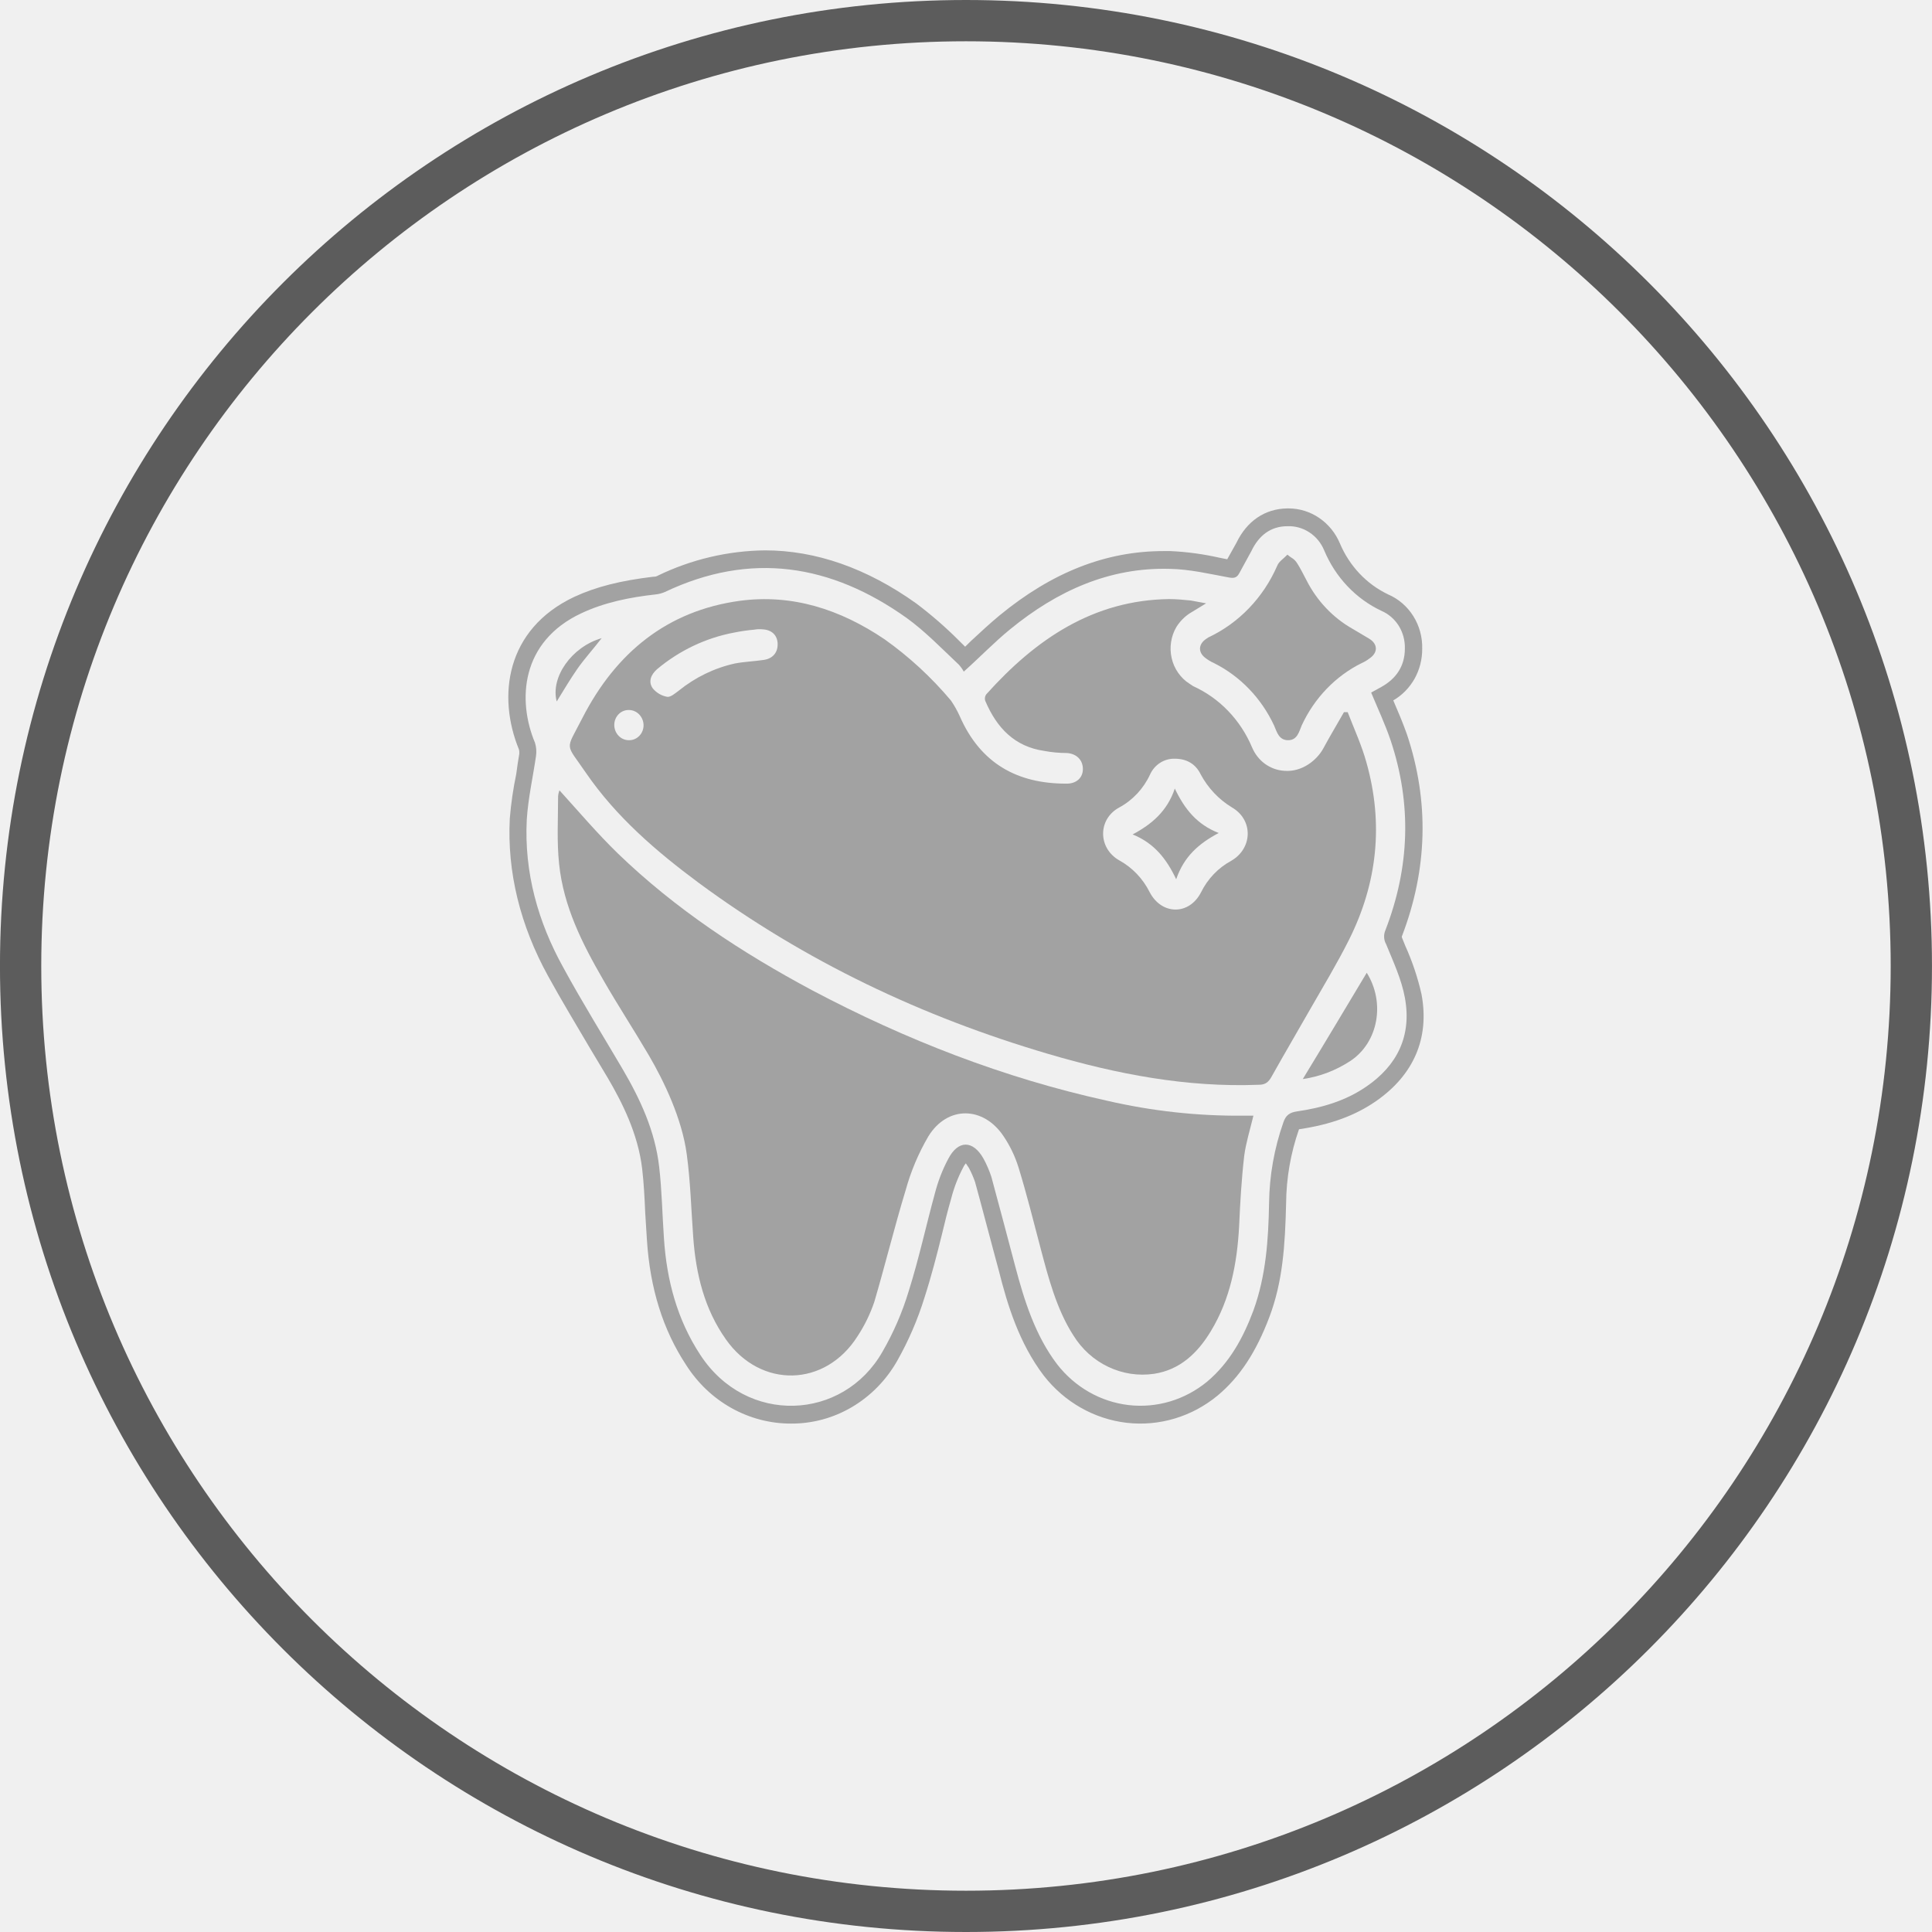
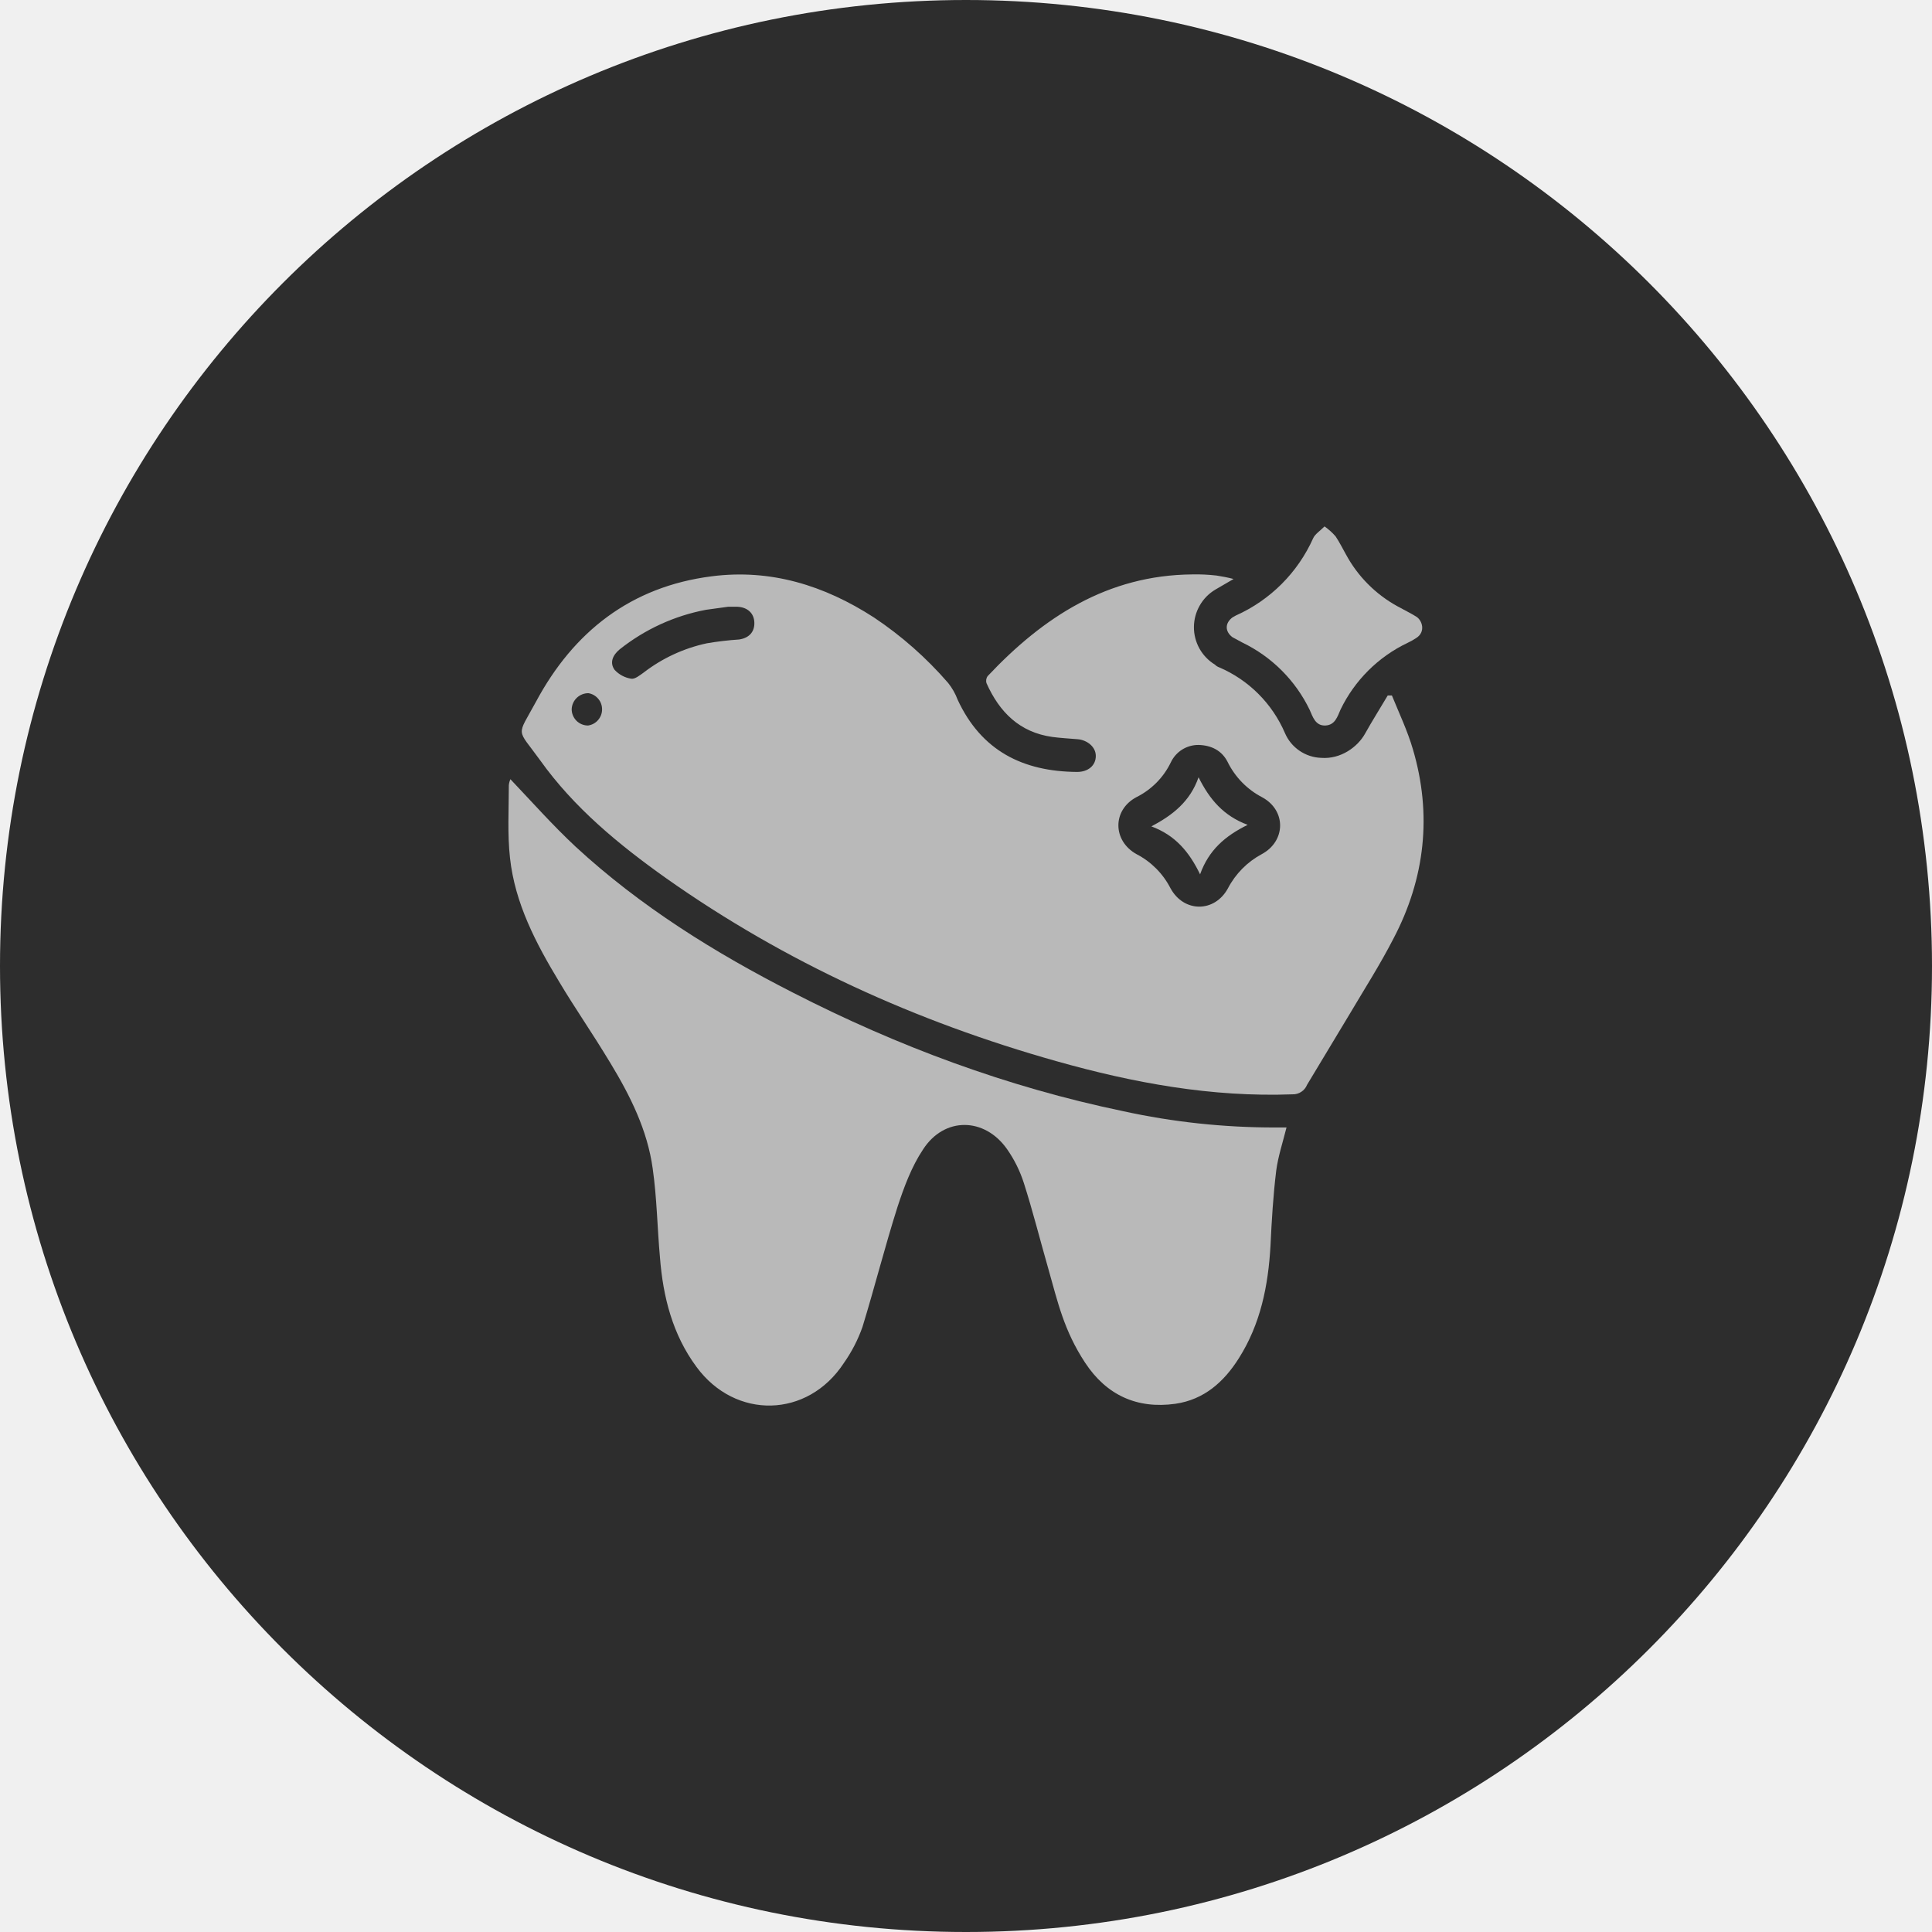
<svg xmlns="http://www.w3.org/2000/svg" width="38" height="38" viewBox="0 0 38 38" fill="none">
-   <rect x="-0.406" y="0.406" width="37.188" height="37.188" rx="18.594" transform="matrix(-1 0 0 1 37.1875 0)" stroke="#5C5C5C" stroke-width="0.812" />
-   <g clip-path="url(#clip0_26_22463)">
-     <g clip-path="url(#clip1_26_22463)">
-       <path d="M21.775 21.65C19.746 21.203 17.819 20.454 15.971 19.476C14.599 18.741 13.293 17.888 12.149 16.783C11.747 16.392 11.379 15.958 11.004 15.545C10.989 15.583 10.98 15.623 10.977 15.664C10.977 16.105 10.95 16.552 10.997 16.993C11.084 17.832 11.453 18.559 11.861 19.266C12.149 19.769 12.47 20.259 12.765 20.762C13.059 21.266 13.414 22 13.508 22.706C13.581 23.245 13.595 23.79 13.635 24.336C13.688 25.063 13.856 25.748 14.277 26.343C14.96 27.315 16.232 27.287 16.868 26.28C17.005 26.072 17.115 25.846 17.196 25.608C17.41 24.881 17.591 24.14 17.812 23.413C17.915 23.039 18.066 22.681 18.26 22.35C18.635 21.741 19.345 21.755 19.74 22.35C19.867 22.538 19.966 22.746 20.034 22.965C20.195 23.489 20.329 24.028 20.469 24.559C20.61 25.091 20.777 25.748 21.112 26.266C21.28 26.537 21.518 26.752 21.8 26.885C22.081 27.019 22.392 27.066 22.698 27.021C23.207 26.944 23.555 26.615 23.816 26.182C24.198 25.552 24.332 24.853 24.372 24.119C24.392 23.657 24.419 23.196 24.472 22.734C24.506 22.476 24.586 22.224 24.653 21.944H24.452C23.552 21.952 22.654 21.853 21.775 21.65Z" fill="#A2A2A2" />
-       <path d="M23.107 15.51C22.959 15.951 22.658 16.21 22.277 16.412C22.692 16.58 22.939 16.881 23.134 17.294C23.288 16.846 23.575 16.594 23.97 16.384C23.542 16.216 23.301 15.916 23.107 15.51Z" fill="#A2A2A2" />
-       <path d="M11.834 12.552C11.245 12.72 10.823 13.322 10.95 13.797C11.084 13.58 11.212 13.363 11.352 13.161C11.493 12.958 11.667 12.769 11.834 12.552Z" fill="#A2A2A2" />
-       <path d="M23.703 12.937C23.757 12.979 23.815 13.014 23.877 13.042C24.393 13.3 24.811 13.734 25.061 14.273C25.115 14.399 25.155 14.559 25.336 14.559C25.517 14.559 25.55 14.392 25.604 14.266C25.852 13.73 26.267 13.298 26.782 13.042C26.837 13.019 26.888 12.988 26.936 12.951C27.103 12.839 27.103 12.671 26.936 12.566L26.608 12.371C26.22 12.153 25.903 11.819 25.697 11.413C25.637 11.301 25.584 11.189 25.517 11.084C25.45 10.979 25.409 10.986 25.322 10.909C25.242 10.993 25.155 11.042 25.122 11.126C24.849 11.754 24.366 12.257 23.763 12.539L23.703 12.581C23.569 12.685 23.569 12.832 23.703 12.937Z" fill="#A2A2A2" />
-       <path d="M27.96 19.559C27.886 19.229 27.778 18.908 27.639 18.601L27.572 18.434V18.42C28.08 17.098 28.114 15.762 27.672 14.441C27.592 14.217 27.498 13.993 27.404 13.776C27.577 13.676 27.721 13.529 27.822 13.351C27.922 13.172 27.974 12.969 27.973 12.762C27.979 12.534 27.918 12.309 27.798 12.118C27.678 11.927 27.506 11.779 27.304 11.692C26.879 11.49 26.541 11.132 26.353 10.685C26.267 10.482 26.126 10.309 25.948 10.188C25.77 10.066 25.562 10.001 25.349 10H25.316C24.881 10.007 24.526 10.245 24.318 10.678L24.138 11L23.997 10.972C23.675 10.899 23.349 10.854 23.02 10.839H22.886C21.755 10.839 20.697 11.252 19.659 12.105C19.465 12.266 19.285 12.434 19.097 12.608L18.983 12.72L18.856 12.594C18.594 12.332 18.314 12.089 18.019 11.867C17.049 11.175 16.045 10.825 15.047 10.825C14.319 10.833 13.6 11.002 12.939 11.322C12.916 11.336 12.891 11.343 12.865 11.343H12.852C12.209 11.42 11.727 11.539 11.292 11.741C9.946 12.378 9.779 13.699 10.207 14.741C10.213 14.762 10.215 14.783 10.214 14.804V14.825C10.192 14.951 10.172 15.084 10.154 15.224C10.094 15.512 10.051 15.804 10.027 16.098C9.973 17.147 10.228 18.196 10.783 19.203C11.044 19.678 11.332 20.154 11.607 20.622L11.955 21.203C12.229 21.671 12.55 22.294 12.631 22.993C12.664 23.28 12.678 23.559 12.691 23.86C12.704 24.035 12.711 24.21 12.724 24.385C12.785 25.343 13.039 26.154 13.494 26.846C13.72 27.201 14.026 27.493 14.386 27.694C14.746 27.895 15.148 28.001 15.556 28C15.977 28.003 16.391 27.891 16.757 27.675C17.123 27.459 17.43 27.147 17.645 26.769C17.87 26.372 18.052 25.95 18.187 25.511C18.32 25.098 18.428 24.678 18.528 24.273C18.582 24.042 18.642 23.804 18.709 23.573C18.763 23.361 18.842 23.157 18.943 22.965C18.957 22.934 18.975 22.906 18.997 22.881L19.057 22.972C19.104 23.059 19.144 23.151 19.177 23.245C19.305 23.706 19.425 24.175 19.546 24.622L19.646 24.993C19.813 25.657 20.041 26.413 20.529 27.056C20.936 27.578 21.523 27.911 22.163 27.985C22.803 28.058 23.445 27.865 23.95 27.448C24.385 27.084 24.707 26.594 24.968 25.902C25.229 25.21 25.276 24.503 25.296 23.671C25.3 23.172 25.386 22.678 25.55 22.21H25.557C26.172 22.119 26.648 21.944 27.056 21.664C27.806 21.147 28.12 20.42 27.96 19.559ZM26.875 21.371C26.46 21.657 25.992 21.79 25.51 21.86C25.363 21.881 25.289 21.937 25.242 22.077C25.063 22.585 24.968 23.122 24.961 23.664C24.948 24.385 24.901 25.091 24.653 25.776C24.452 26.315 24.184 26.804 23.743 27.175C23.306 27.534 22.752 27.7 22.199 27.636C21.647 27.572 21.141 27.283 20.791 26.832C20.362 26.266 20.148 25.587 19.967 24.902C19.813 24.322 19.659 23.734 19.499 23.147C19.458 23.023 19.407 22.904 19.345 22.79C19.137 22.42 18.843 22.42 18.649 22.797C18.535 23.011 18.448 23.239 18.387 23.476C18.213 24.112 18.073 24.762 17.872 25.399C17.746 25.815 17.573 26.214 17.357 26.587C16.58 27.951 14.679 28.035 13.775 26.65C13.32 25.958 13.113 25.182 13.059 24.357C13.026 23.888 13.019 23.413 12.965 22.951C12.885 22.245 12.591 21.615 12.242 21.021C11.894 20.427 11.446 19.706 11.078 19.028C10.582 18.133 10.308 17.161 10.361 16.119C10.388 15.699 10.482 15.287 10.542 14.874C10.556 14.785 10.549 14.694 10.522 14.608C10.174 13.776 10.241 12.622 11.432 12.063C11.894 11.846 12.39 11.748 12.892 11.692C12.956 11.686 13.019 11.669 13.079 11.643C14.759 10.846 16.339 11.091 17.832 12.154C18.2 12.42 18.521 12.755 18.856 13.07C18.895 13.112 18.929 13.159 18.956 13.21C19.285 12.916 19.559 12.629 19.867 12.378C20.791 11.622 21.822 11.154 23.013 11.189C23.401 11.196 23.783 11.287 24.164 11.357C24.271 11.378 24.325 11.364 24.372 11.28L24.613 10.839C24.76 10.531 24.994 10.35 25.322 10.35C25.475 10.344 25.625 10.386 25.754 10.471C25.883 10.555 25.985 10.679 26.045 10.825C26.266 11.354 26.667 11.777 27.17 12.014C27.31 12.074 27.429 12.177 27.512 12.309C27.594 12.442 27.636 12.597 27.632 12.755C27.632 13.105 27.458 13.35 27.17 13.511L26.969 13.622C27.103 13.944 27.244 14.245 27.351 14.559C27.772 15.818 27.726 17.063 27.25 18.294C27.231 18.338 27.221 18.387 27.224 18.435C27.226 18.484 27.24 18.531 27.264 18.573C27.404 18.916 27.565 19.259 27.632 19.622C27.772 20.378 27.478 20.958 26.875 21.371Z" fill="#A2A2A2" />
-       <path d="M25.624 21.224C25.957 21.176 26.276 21.054 26.561 20.867C27.11 20.503 27.25 19.72 26.882 19.133C26.467 19.825 26.059 20.51 25.624 21.224Z" fill="#A2A2A2" />
-       <path d="M26.534 18.483C27.09 17.371 27.217 16.203 26.875 14.993C26.782 14.657 26.634 14.336 26.507 14.007H26.434C26.3 14.245 26.159 14.476 26.032 14.713C25.905 14.951 25.61 15.189 25.262 15.161C25.126 15.153 24.994 15.106 24.881 15.024C24.769 14.943 24.681 14.83 24.626 14.699C24.399 14.16 23.986 13.73 23.468 13.496L23.395 13.447C23.307 13.392 23.232 13.318 23.172 13.232C23.111 13.145 23.068 13.047 23.045 12.943C23.021 12.839 23.017 12.732 23.034 12.626C23.05 12.521 23.086 12.419 23.14 12.329C23.208 12.222 23.297 12.131 23.401 12.063L23.723 11.867L23.421 11.811C23.281 11.797 23.134 11.783 22.993 11.783C21.507 11.804 20.376 12.566 19.398 13.657C19.385 13.675 19.376 13.696 19.373 13.718C19.369 13.74 19.371 13.762 19.378 13.783C19.606 14.322 19.961 14.685 20.536 14.769C20.684 14.797 20.834 14.811 20.985 14.811C21.179 14.825 21.299 14.951 21.299 15.126C21.299 15.301 21.166 15.42 20.965 15.413C20.014 15.413 19.285 15.021 18.876 14.084C18.827 13.976 18.769 13.873 18.702 13.776C18.317 13.319 17.879 12.915 17.397 12.573C16.527 11.986 15.583 11.678 14.545 11.818C13.126 12.014 12.115 12.832 11.453 14.126C11.118 14.783 11.111 14.594 11.526 15.203C12.122 16.07 12.912 16.748 13.742 17.364C15.837 18.909 18.14 20 20.61 20.727C21.962 21.126 23.341 21.392 24.76 21.336C24.894 21.336 24.954 21.28 25.015 21.168C25.262 20.727 25.517 20.294 25.764 19.86C26.012 19.427 26.3 18.951 26.534 18.483ZM12.376 14.559H12.37C12.293 14.559 12.22 14.528 12.166 14.471C12.112 14.415 12.082 14.338 12.082 14.259C12.082 14.22 12.089 14.181 12.104 14.145C12.118 14.109 12.14 14.076 12.166 14.049C12.193 14.021 12.225 14 12.26 13.985C12.295 13.971 12.332 13.964 12.37 13.965C12.446 13.965 12.519 13.997 12.573 14.053C12.627 14.11 12.658 14.186 12.658 14.266C12.658 14.344 12.628 14.418 12.575 14.473C12.522 14.528 12.451 14.559 12.376 14.559ZM15.027 12.979C14.846 13.007 14.646 13.014 14.458 13.049C14.053 13.138 13.674 13.322 13.347 13.587C13.28 13.636 13.193 13.713 13.126 13.706C13.014 13.687 12.912 13.628 12.838 13.538C12.745 13.406 12.805 13.266 12.925 13.161C13.366 12.792 13.889 12.544 14.445 12.441C14.573 12.415 14.703 12.396 14.833 12.385C14.886 12.375 14.94 12.373 14.994 12.378C15.174 12.385 15.288 12.489 15.295 12.657C15.302 12.825 15.208 12.951 15.027 12.979ZM24.218 16.93C23.962 17.068 23.754 17.285 23.622 17.552C23.388 18.007 22.846 18 22.611 17.545C22.478 17.28 22.27 17.063 22.016 16.923C21.594 16.685 21.587 16.112 22.016 15.881C22.277 15.74 22.489 15.514 22.618 15.238C22.661 15.141 22.73 15.06 22.817 15.004C22.904 14.948 23.005 14.92 23.107 14.923C23.334 14.923 23.515 15.021 23.616 15.231C23.761 15.501 23.974 15.726 24.231 15.881C24.653 16.126 24.64 16.685 24.218 16.93Z" fill="#A2A2A2" />
-     </g>
-   </g>
-   <defs>
-     <clipPath id="clip0_26_22463">
-       <rect width="18" height="18" fill="white" transform="matrix(-1 0 0 1 28 10)" />
-     </clipPath>
-     <clipPath id="clip1_26_22463">
-       <rect width="18" height="18" fill="white" transform="translate(10 10)" />
-     </clipPath>
-   </defs>
+   <rect width="38" height="38" rx="19" transform="matrix(-1 0 0 1 38 0)" fill="#2D2D2D" />
+   <path d="M27.857 12.548C27.802 12.585 27.744 12.617 27.684 12.645C27.109 12.919 26.644 13.382 26.367 13.956C26.307 14.09 26.262 14.262 26.067 14.27C25.872 14.277 25.82 14.098 25.76 13.963C25.481 13.384 25.014 12.917 24.435 12.638L24.241 12.533C24.091 12.421 24.091 12.256 24.241 12.144L24.308 12.106C24.984 11.804 25.525 11.263 25.828 10.587C25.865 10.504 25.962 10.444 26.052 10.354C26.132 10.41 26.205 10.476 26.269 10.549C26.344 10.661 26.404 10.781 26.471 10.901C26.704 11.335 27.058 11.691 27.49 11.927C27.609 11.994 27.737 12.054 27.857 12.129C27.976 12.204 28.044 12.428 27.857 12.548Z" fill="#B9B9B9" />
+   <path d="M25.304 22.176C25.229 22.475 25.139 22.745 25.102 23.022C25.042 23.509 25.012 24.01 24.989 24.504C24.944 25.29 24.794 26.039 24.368 26.713C24.076 27.177 23.686 27.529 23.117 27.611C22.361 27.716 21.762 27.439 21.343 26.803C20.924 26.166 20.804 25.605 20.625 24.976C20.445 24.347 20.317 23.83 20.138 23.269C20.062 23.032 19.951 22.807 19.808 22.603C19.367 21.974 18.573 21.959 18.154 22.61C17.929 22.947 17.78 23.351 17.652 23.741C17.405 24.519 17.203 25.32 16.964 26.099C16.875 26.352 16.751 26.591 16.597 26.81C15.886 27.896 14.463 27.926 13.699 26.885C13.228 26.249 13.041 25.507 12.981 24.736C12.928 24.152 12.921 23.568 12.838 22.985C12.734 22.228 12.397 21.555 12.007 20.911C11.618 20.267 11.319 19.848 10.997 19.308C10.54 18.552 10.128 17.766 10.031 16.875C9.979 16.404 10.008 15.925 10.008 15.445C10.012 15.404 10.022 15.364 10.039 15.326C10.458 15.767 10.87 16.232 11.319 16.651C12.591 17.826 14.059 18.74 15.601 19.526C17.66 20.581 19.816 21.382 22.084 21.854C23.068 22.07 24.072 22.177 25.079 22.176H25.304Z" fill="#B9B9B9" />
+   <path d="M27.789 14.734C27.684 14.375 27.52 14.03 27.377 13.679H27.295C27.145 13.933 26.988 14.18 26.846 14.435C26.703 14.689 26.374 14.936 25.985 14.906C25.832 14.901 25.685 14.852 25.559 14.766C25.433 14.68 25.334 14.56 25.274 14.42C25.024 13.838 24.561 13.374 23.978 13.125C23.947 13.114 23.919 13.096 23.896 13.072C23.769 12.995 23.665 12.886 23.592 12.757C23.52 12.627 23.482 12.481 23.483 12.333C23.484 12.184 23.523 12.039 23.597 11.91C23.67 11.781 23.776 11.673 23.904 11.597L24.263 11.388C24.152 11.359 24.039 11.337 23.926 11.32C23.767 11.302 23.607 11.294 23.447 11.298C21.785 11.313 20.52 12.136 19.427 13.297C19.412 13.317 19.402 13.341 19.398 13.365C19.394 13.39 19.396 13.415 19.404 13.439C19.659 14.008 20.055 14.405 20.699 14.495C20.864 14.517 21.029 14.525 21.201 14.54C21.373 14.555 21.553 14.682 21.553 14.869C21.553 15.056 21.403 15.183 21.186 15.183C20.115 15.176 19.299 14.764 18.835 13.761C18.791 13.642 18.727 13.531 18.648 13.432C18.221 12.939 17.73 12.505 17.188 12.144C16.215 11.515 15.159 11.186 13.999 11.335C12.412 11.537 11.281 12.421 10.54 13.806C10.158 14.51 10.158 14.307 10.622 14.951C11.289 15.887 12.172 16.613 13.1 17.272C15.444 18.927 18.019 20.095 20.782 20.873C22.294 21.3 23.836 21.584 25.423 21.524C25.484 21.526 25.544 21.509 25.595 21.475C25.646 21.442 25.685 21.394 25.708 21.337L26.546 19.945C26.838 19.451 27.145 18.972 27.407 18.462C28.029 17.28 28.171 16.022 27.789 14.734ZM11.566 14.27C11.48 14.27 11.398 14.236 11.338 14.176C11.278 14.115 11.244 14.034 11.244 13.948C11.248 13.863 11.284 13.783 11.345 13.725C11.407 13.666 11.488 13.634 11.573 13.634C11.649 13.646 11.718 13.686 11.767 13.745C11.817 13.803 11.843 13.878 11.842 13.955C11.842 14.032 11.813 14.106 11.762 14.164C11.712 14.222 11.642 14.259 11.566 14.27ZM14.538 12.578C14.325 12.592 14.112 12.617 13.902 12.653C13.449 12.75 13.025 12.947 12.659 13.229C12.584 13.282 12.486 13.364 12.412 13.349C12.288 13.329 12.175 13.268 12.09 13.177C11.985 13.035 12.052 12.885 12.187 12.773C12.682 12.379 13.265 12.111 13.886 11.994L14.321 11.934H14.5C14.703 11.942 14.83 12.062 14.837 12.241C14.845 12.421 14.74 12.548 14.538 12.578ZM24.817 16.8C24.532 16.953 24.3 17.188 24.151 17.474C23.889 17.953 23.282 17.953 23.02 17.467C22.873 17.181 22.64 16.948 22.354 16.8C21.882 16.538 21.875 15.932 22.354 15.678C22.648 15.531 22.885 15.292 23.028 14.996C23.076 14.893 23.154 14.805 23.25 14.744C23.347 14.683 23.46 14.651 23.574 14.652C23.829 14.659 24.031 14.764 24.143 14.981C24.291 15.284 24.532 15.531 24.832 15.685C25.303 15.947 25.289 16.546 24.817 16.8Z" fill="#B9B9B9" />
+   <path d="M24.54 16.224C24.098 16.441 23.776 16.718 23.604 17.197C23.387 16.748 23.11 16.426 22.646 16.254C23.073 16.029 23.409 15.76 23.574 15.288C23.791 15.722 24.061 16.044 24.54 16.224Z" fill="#B9B9B9" />
</svg>
